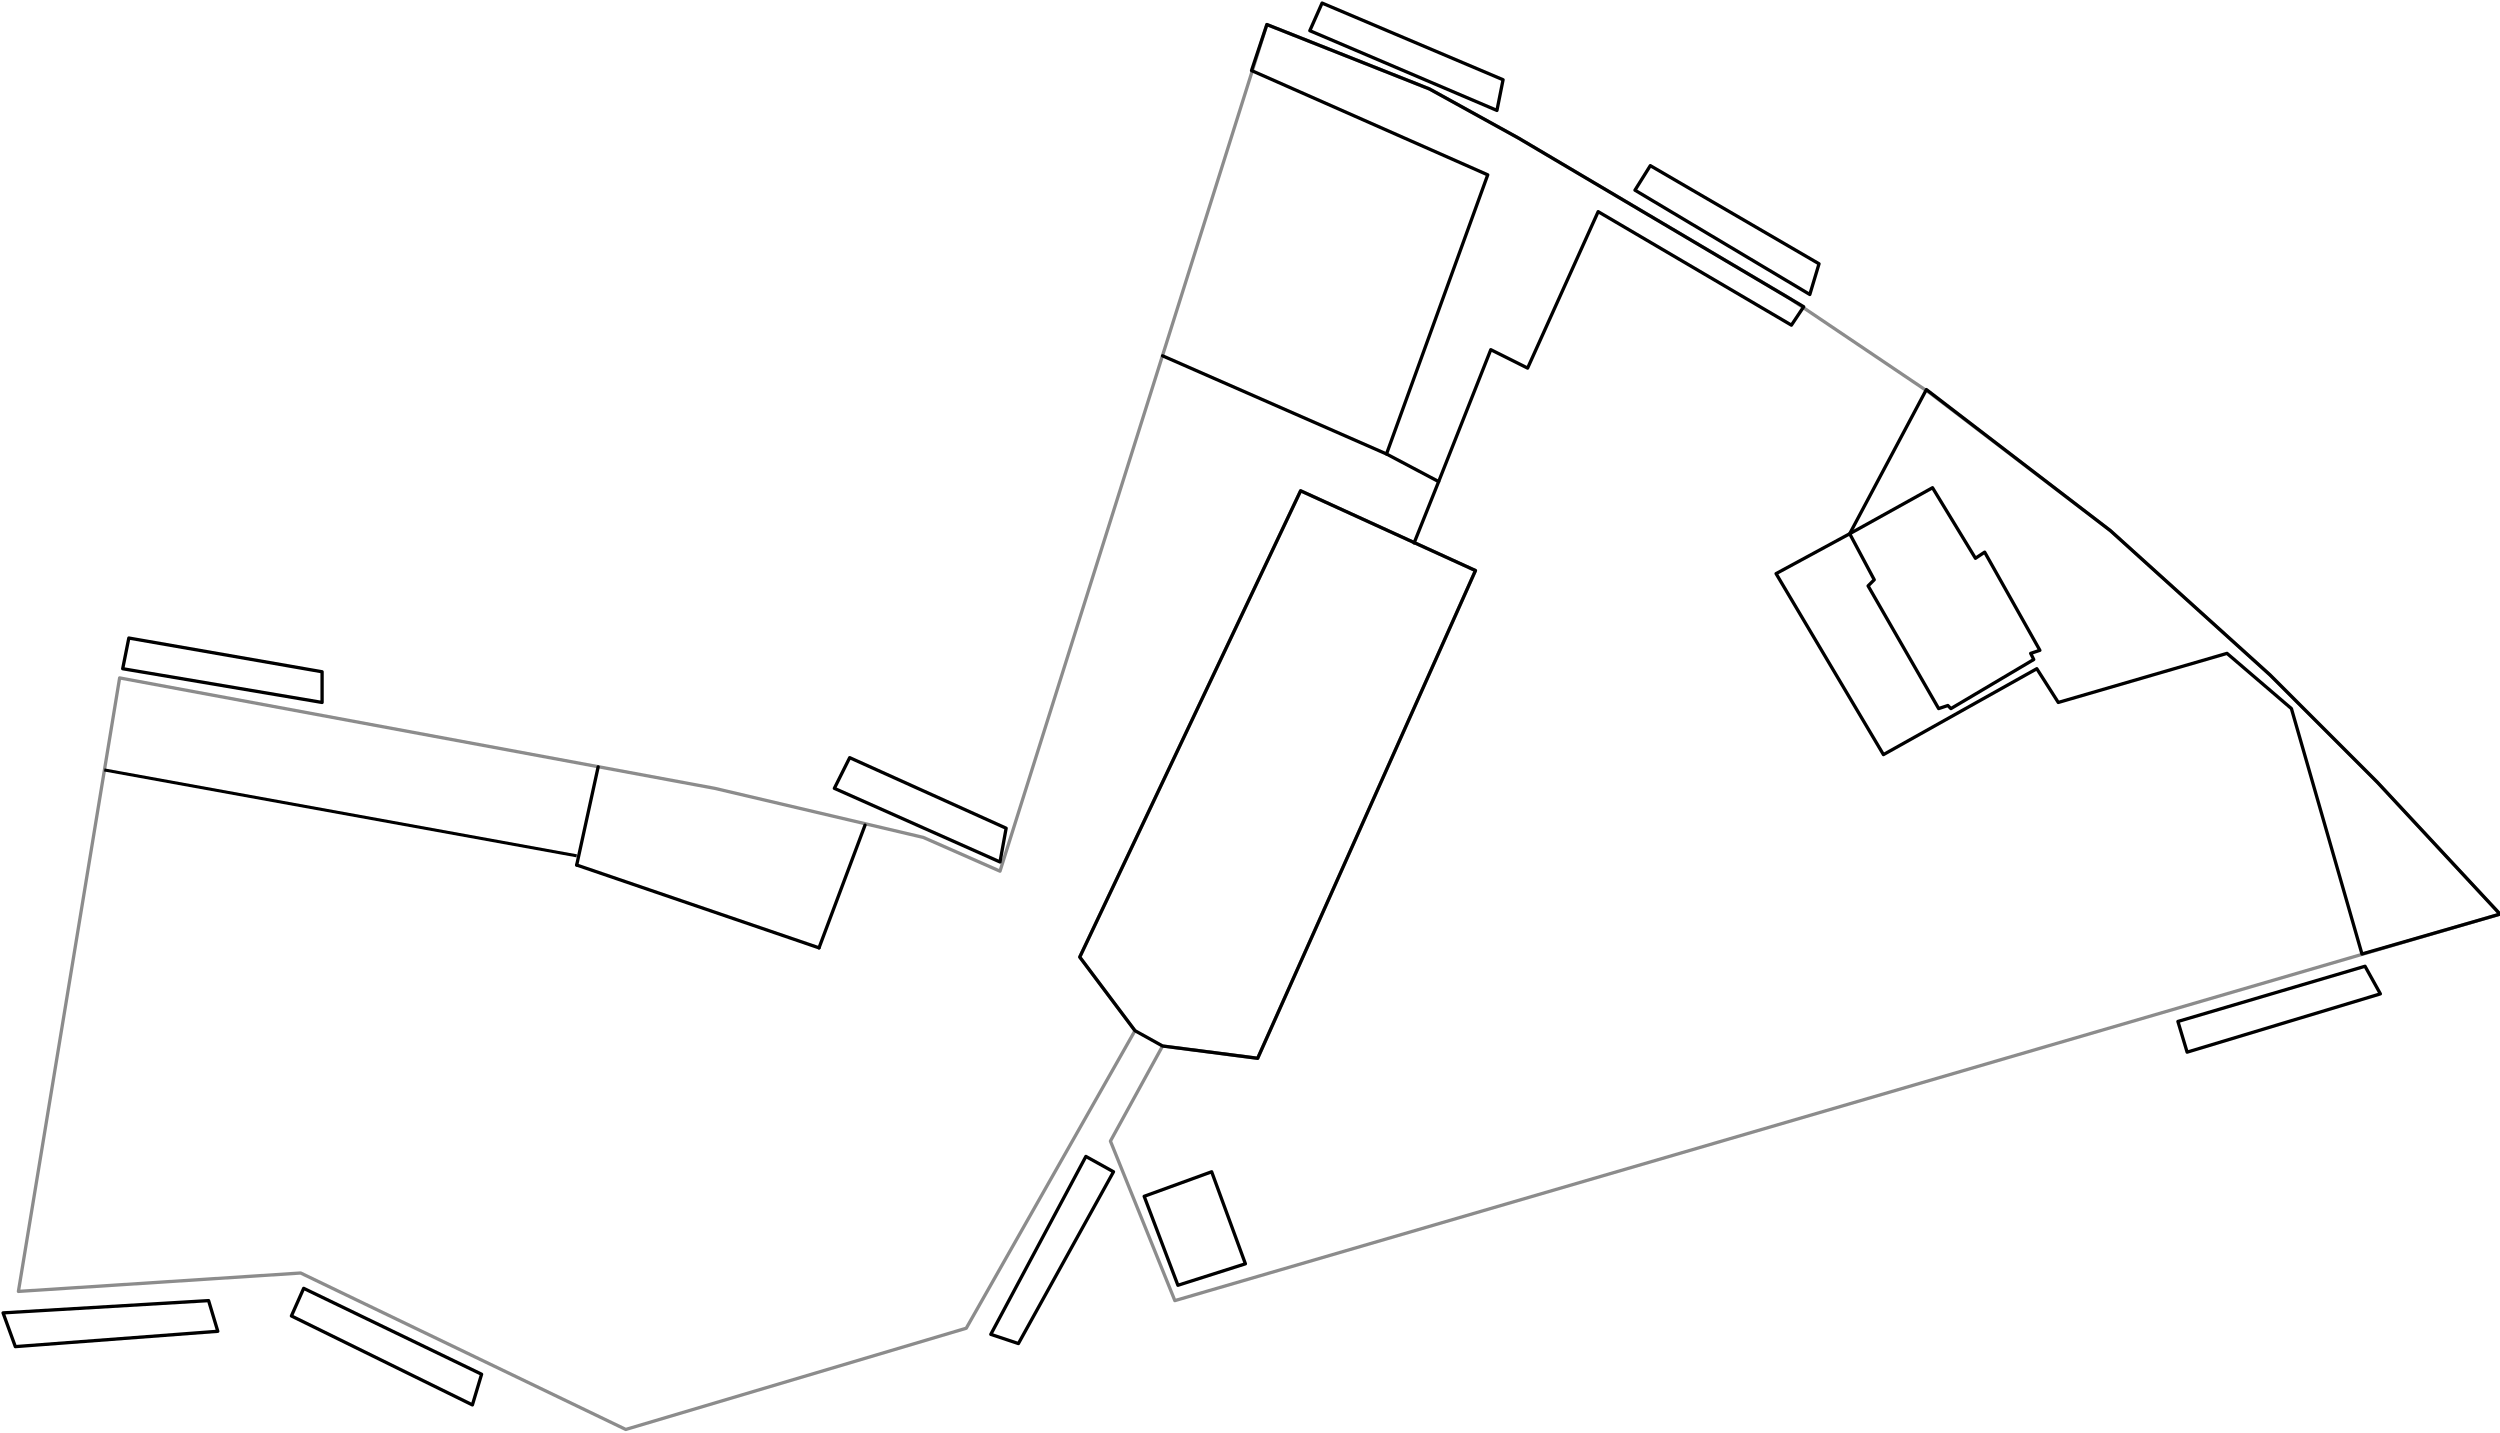
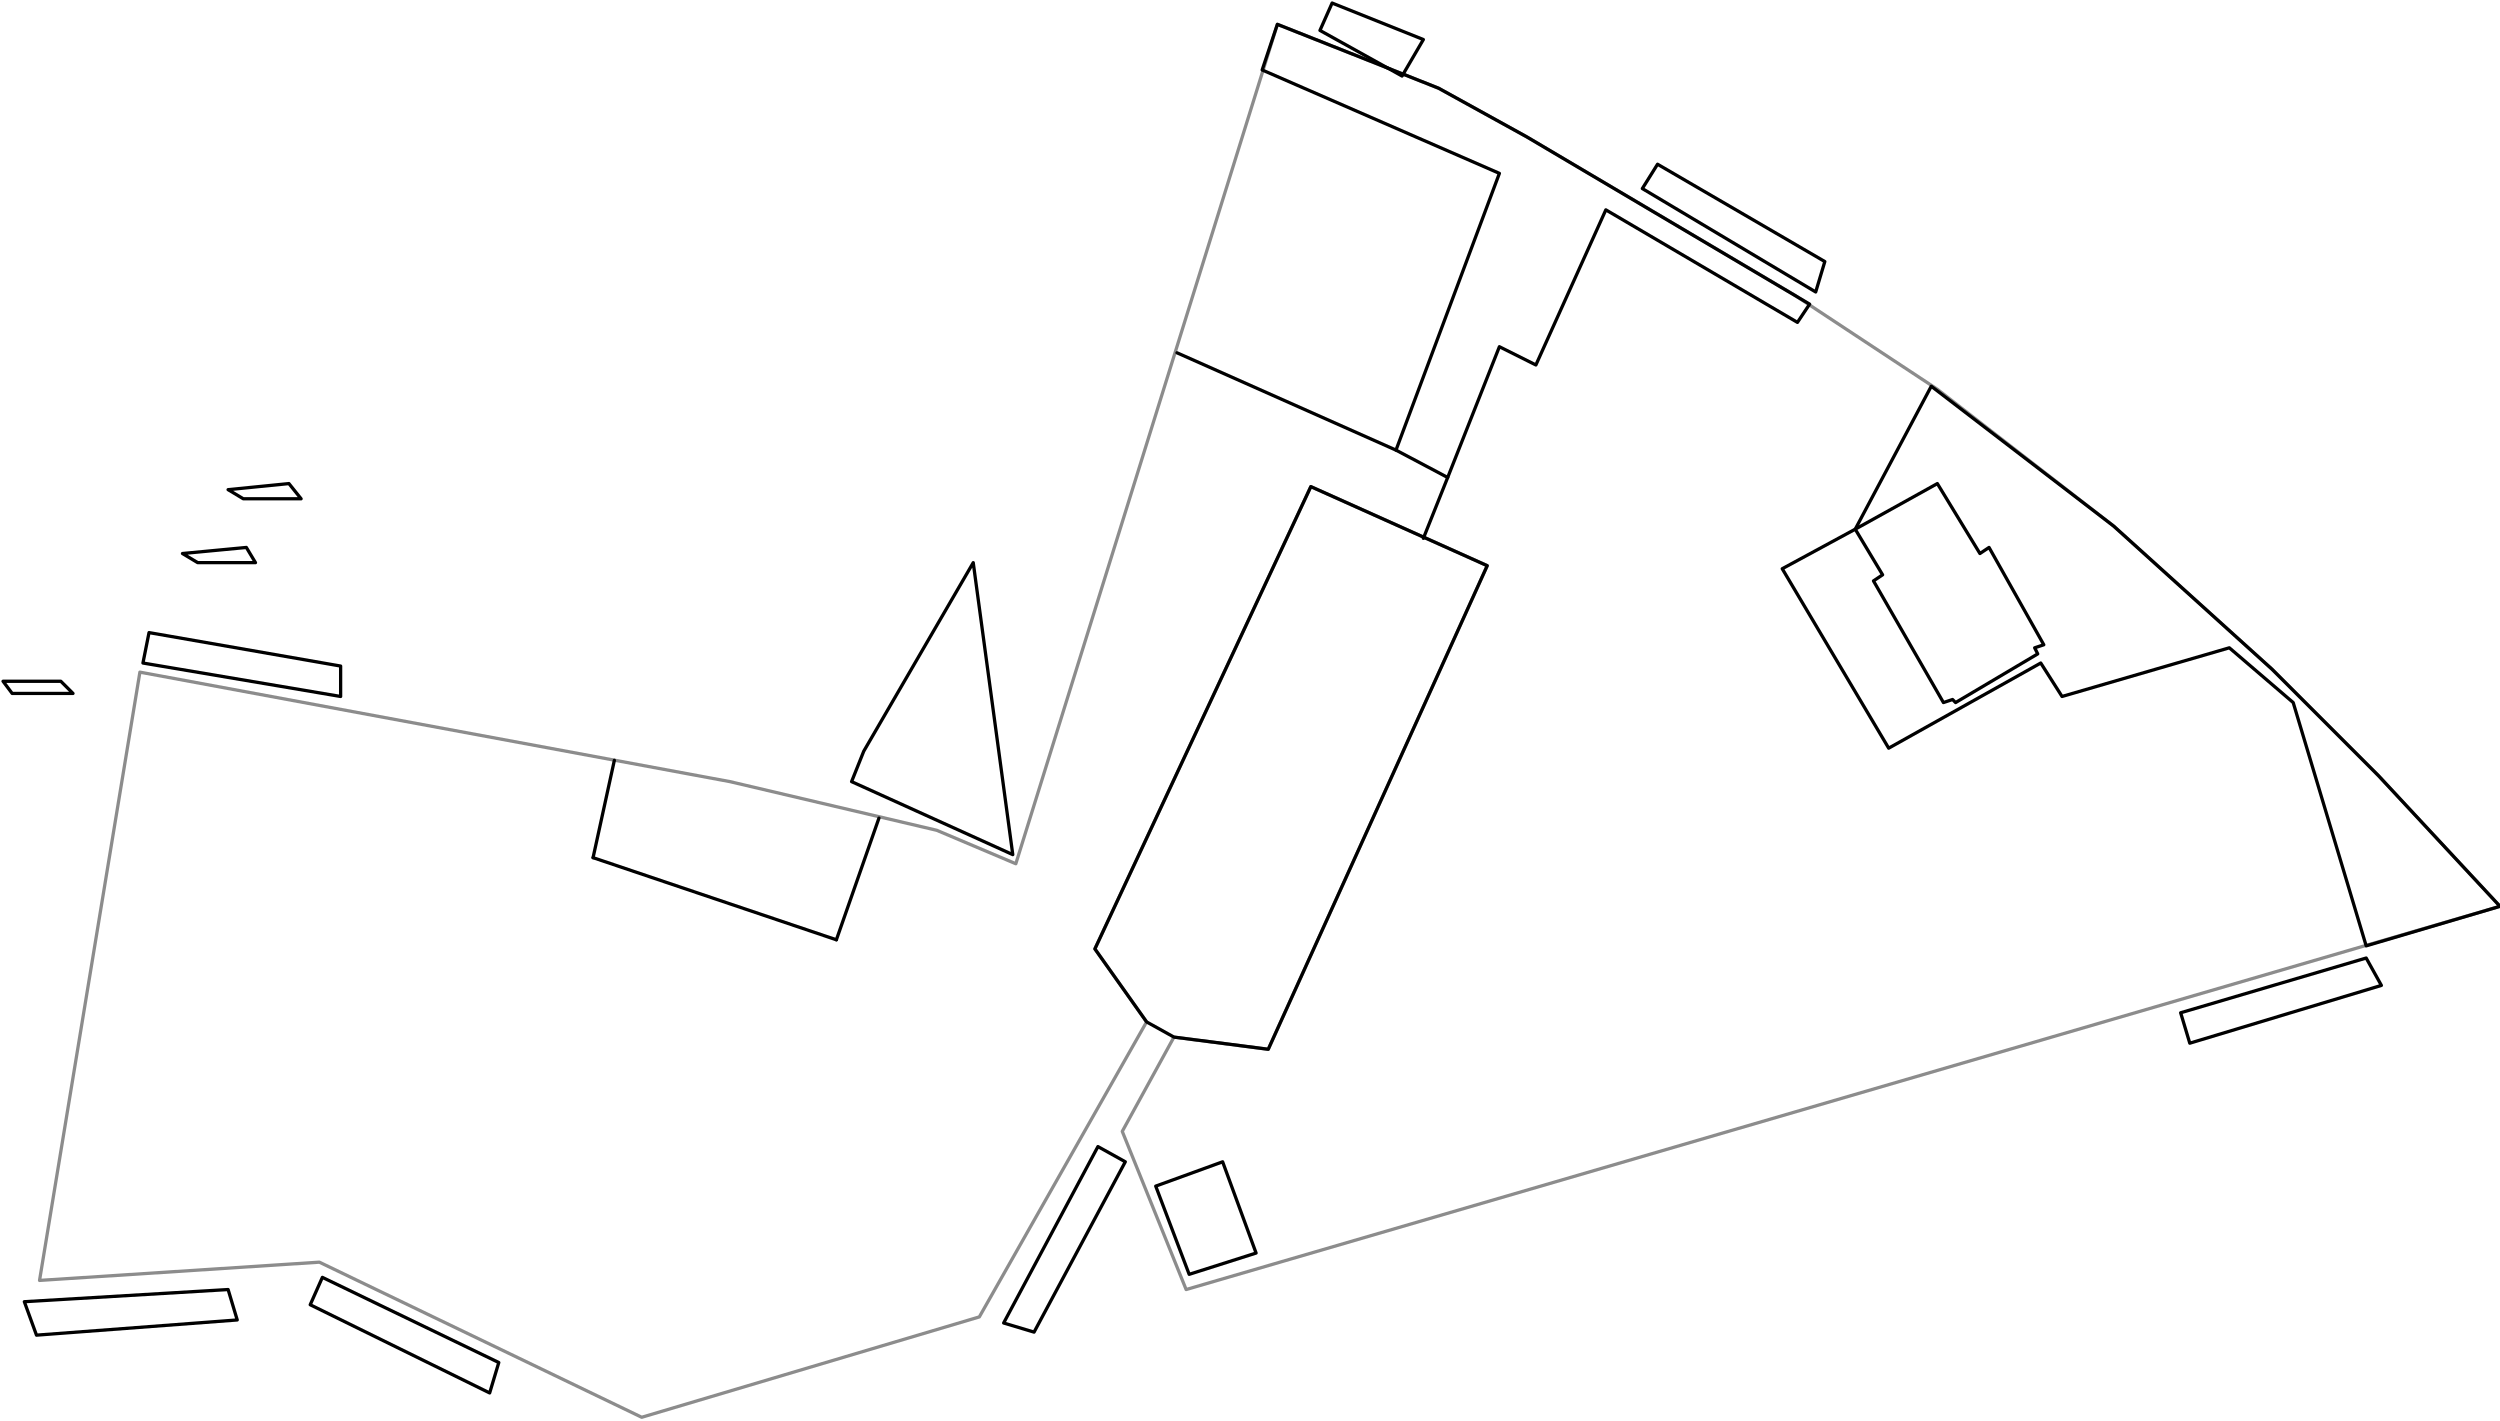
- <svg xmlns="http://www.w3.org/2000/svg" width="815" height="467" viewBox="0 0 815 467">
+ <svg xmlns="http://www.w3.org/2000/svg" width="822" height="467" viewBox="0 0 822 467">
  <defs>
    <style>
-       .a, .b, .c {
+       .a, .b {
        fill: none;
        stroke: #000;
-       }
- 
-       .a, .b {
        stroke-linecap: round;
        stroke-linejoin: round;
        stroke-width: 1.08px;
      }

      .a {
        opacity: 0.45;
      }
- 
-       .c {
-         stroke-miterlimit: 10;
-       }
    </style>
  </defs>
-   <polygon class="a" points="629 128 688 173 740 220 775 255 815 298 383 424 362 372 379 341 410 345 481 186 424 160 352 312 370 336 315 433 204 466 98 415 6 421 39 221 233 257 301 273 326 284 413 8 466 29 495 45 583 97 629 128" />
+   <polygon class="a" points="637 128 695 173 747 220 782 255 822 298 390 424 369 372 386 341 417 345 489 186 431 160 360 312 377 336 322 433 211 466 105 415 13 421 46 221 240 257 308 273 334 284 420 8 473 29 502 45 590 97 637 128" />
  <g>
-     <polygon class="b" points="424 160 481 186 410 345 379 341 370 336 352 312 424 160" />
-     <polygon class="b" points="406 412 384 419 373 390 395 382 406 412" />
-     <polygon class="b" points="647 180 665 212 662 213 663 215 636 231 635 230 632 231 609 191 611 189 603 174 630 159 644 182 647 180" />
-     <polygon class="b" points="628 127 603 174 579 187 614 246 664 218 671 229 726 213 747 231 770 311 815 298 775 255 740 220 688 173 628 127" />
-     <polygon class="b" points="413 8 408 23 485 57 452 148 469 157 486 114 498 120 521 69 584 106 588 100 495 45 466 29 413 8" />
+     <polygon class="b" points="431 160 489 186 417 345 386 341 377 336 360 312 431 160" />
+     <polygon class="b" points="413 412 391 419 380 390 402 382 413 412" />
+     <polygon class="b" points="654 180 672 212 669 213 670 215 643 231 642 230 639 231 616 191 619 189 610 174 637 159 651 182 654 180" />
+     <polygon class="b" points="635 127 610 174 586 187 621 246 671 218 678 229 733 213 754 231 778 311 822 298 782 255 747 220 695 173 635 127" />
+     <polygon class="b" points="420 8 415 23 493 57 459 148 476 157 493 114 505 120 528 69 591 106 595 100 502 45 473 29 420 8" />
  </g>
  <g>
-     <polygon class="b" points="105 229 40 218 42 208 105 219 105 229" />
-     <polygon class="b" points="323 435 354 377 363 382 332 438 323 435" />
-     <polygon class="b" points="154 458 95 429 99 420 157 448 154 458" />
-     <polygon class="b" points="71 434 5 439 1 428 68 424 71 434" />
-     <polygon class="b" points="326 281 272 257 277 247 328 270 326 281" />
-     <polygon class="b" points="488 36 427 10 431 1 490 26 488 36" />
-     <polygon class="b" points="590 96 533 62 538 54 593 86 590 96" />
-     <polygon class="b" points="776 324 713 343 710 333 771 315 776 324" />
+     <polygon class="b" points="112 229 47 218 49 208 112 219 112 229" />
+     <polygon class="b" points="330 435 361 377 370 382 340 438 330 435" />
+     <polygon class="b" points="161 458 102 429 106 420 164 448 161 458" />
+     <polygon class="b" points="78 434 12 439 8 428 75 424 78 434" />
+     <polygon class="b" points="333 281 280 257 284 247 320 185 333 281" />
+     <polygon class="b" points="461 25 434 10 438 1 468 13 461 25" />
+     <polygon class="b" points="597 96 540 62 545 54 600 86 597 96" />
+     <polygon class="b" points="783 324 720 343 717 333 778 315 783 324" />
  </g>
  <g>
-     <line class="b" x1="195" y1="250" x2="188" y2="282" />
-     <line class="b" x1="188" y1="282" x2="267" y2="309" />
-     <line class="b" x1="379" y1="116" x2="452" y2="148" />
-     <line class="b" x1="469" y1="157" x2="461" y2="177" />
-     <line class="b" x1="267" y1="309" x2="282" y2="269" />
-     <line class="c" x1="34" y1="251" x2="188" y2="279" />
+     <polygon class="b" points="24 228 4 228 1 224 20 224 24 228" />
+     <polygon class="b" points="99 164 80 164 75 161 95 159 99 164" />
+     <polygon class="b" points="84 185 65 185 60 182 81 180 84 185" />
+   </g>
+   <g>
+     <line class="b" x1="202" y1="250" x2="195" y2="282" />
+     <line class="b" x1="195" y1="282" x2="275" y2="309" />
+     <line class="b" x1="387" y1="116" x2="459" y2="148" />
+     <line class="b" x1="476" y1="157" x2="468" y2="177" />
+     <line class="b" x1="275" y1="309" x2="289" y2="269" />
  </g>
</svg>
